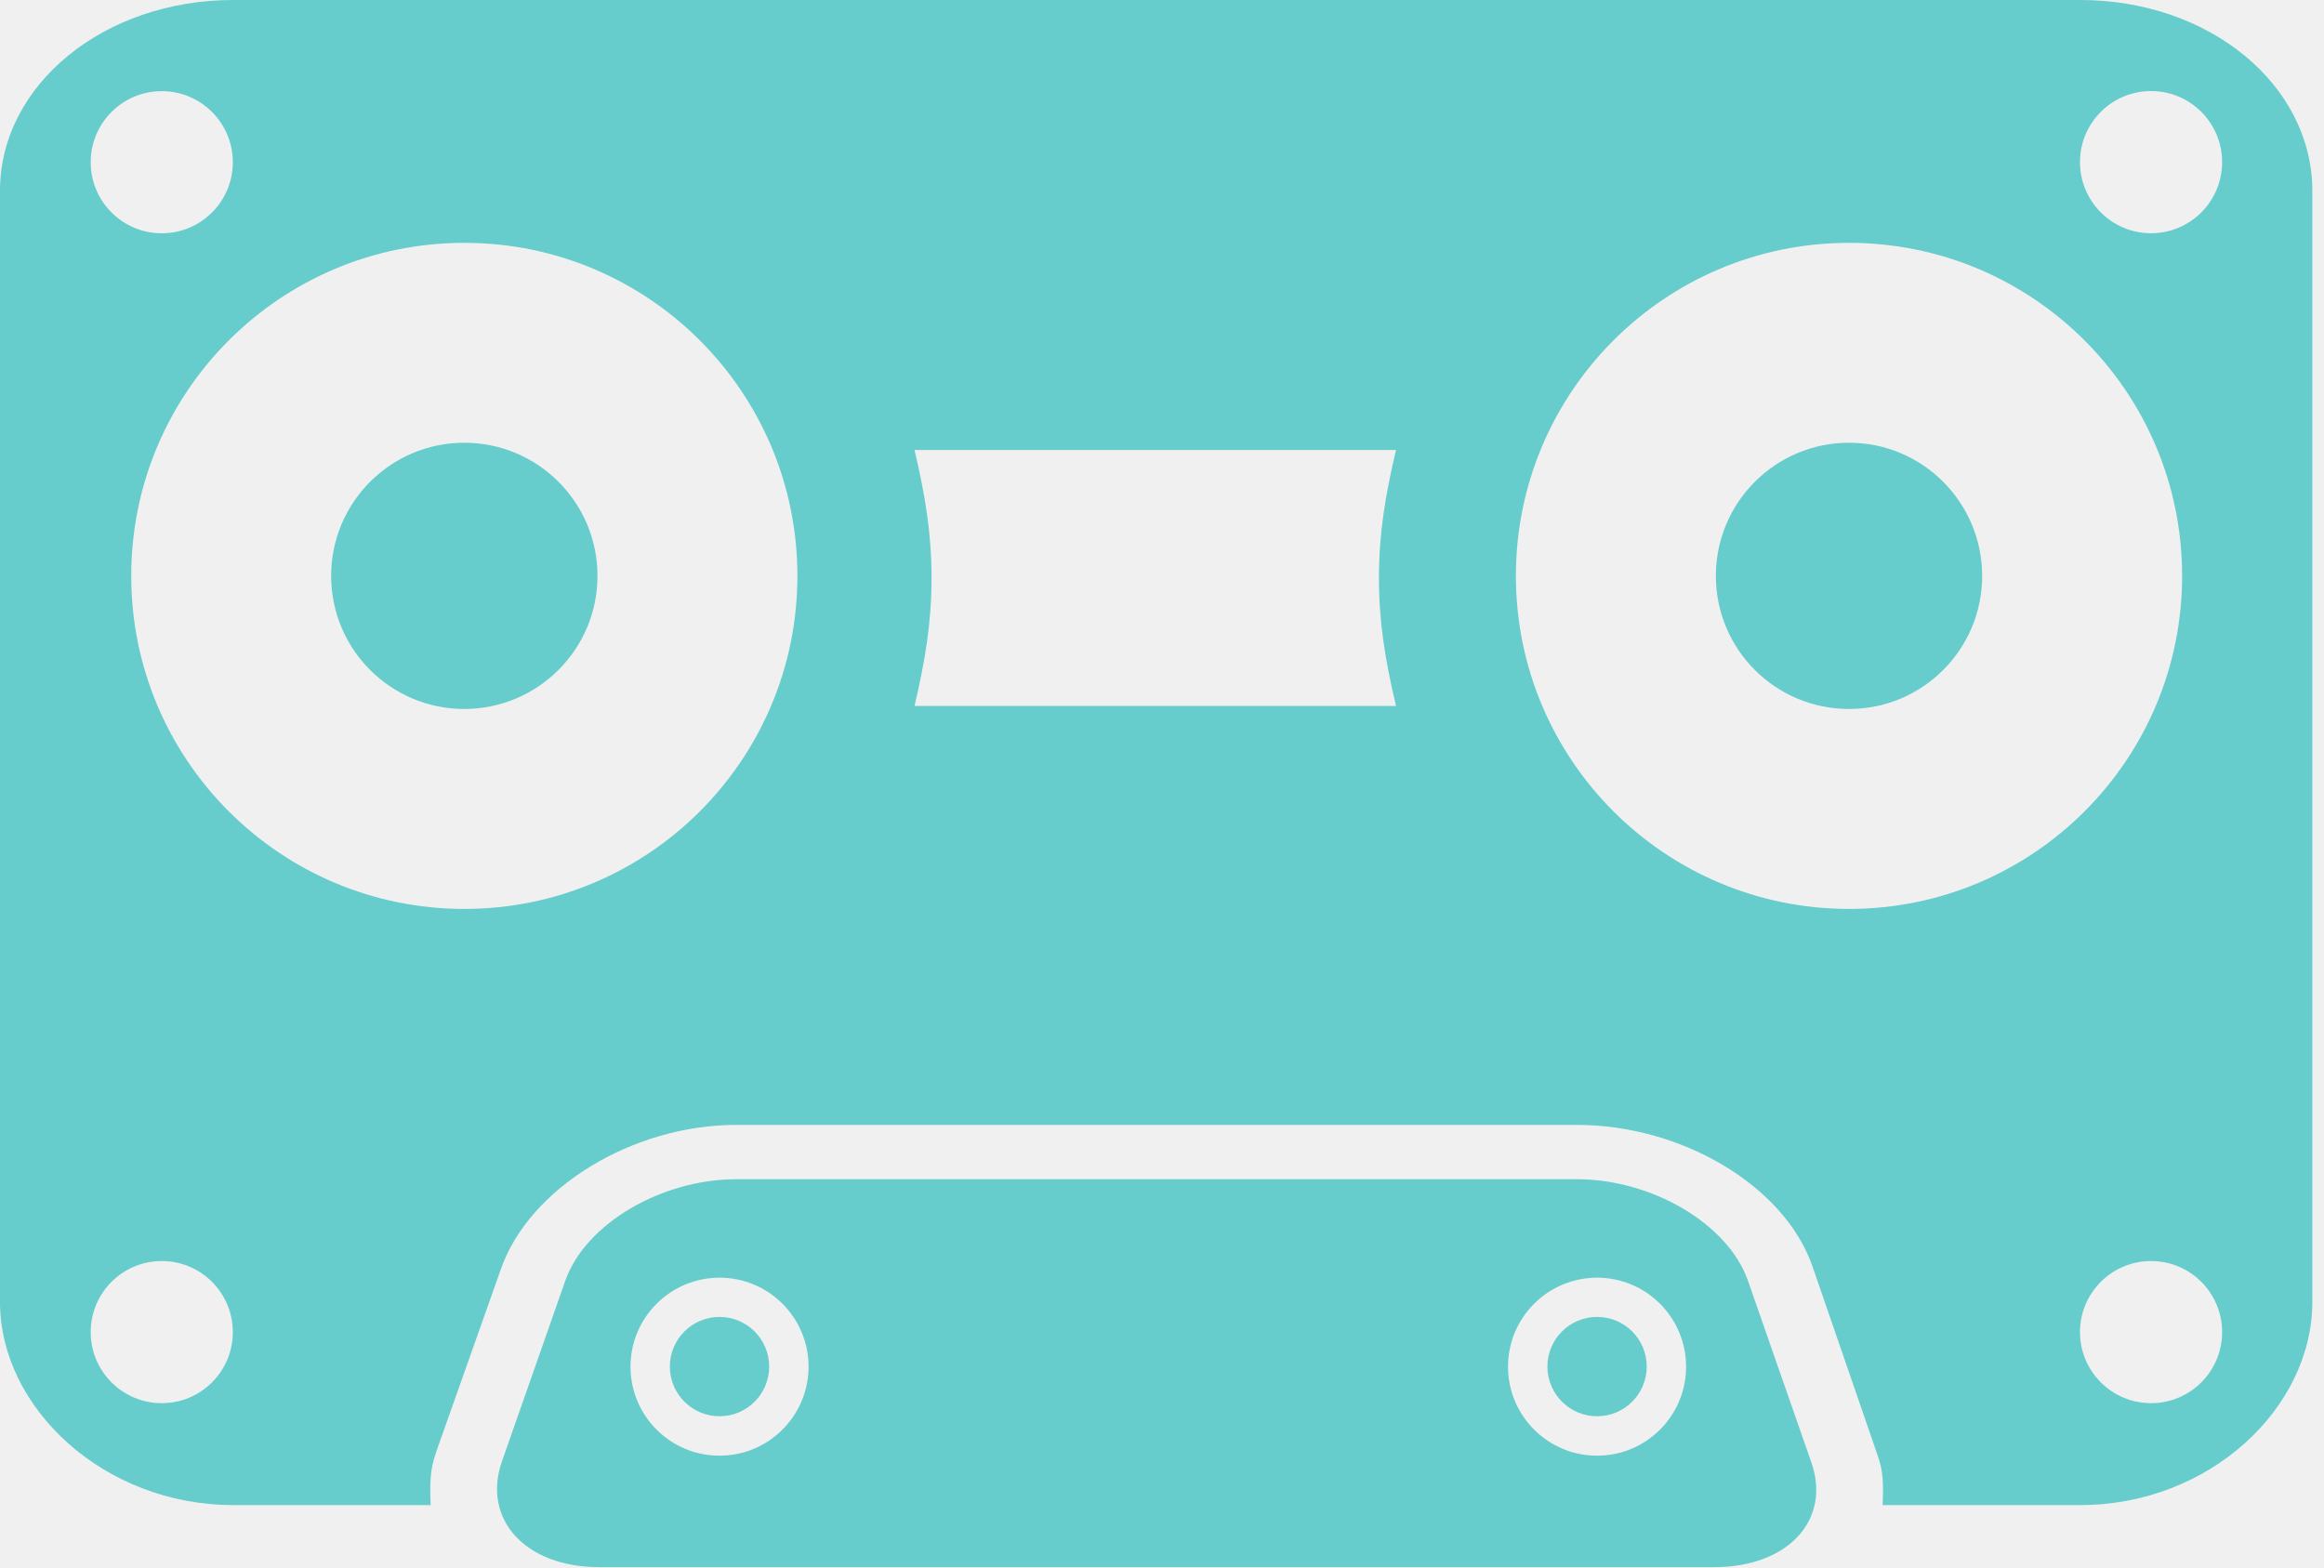
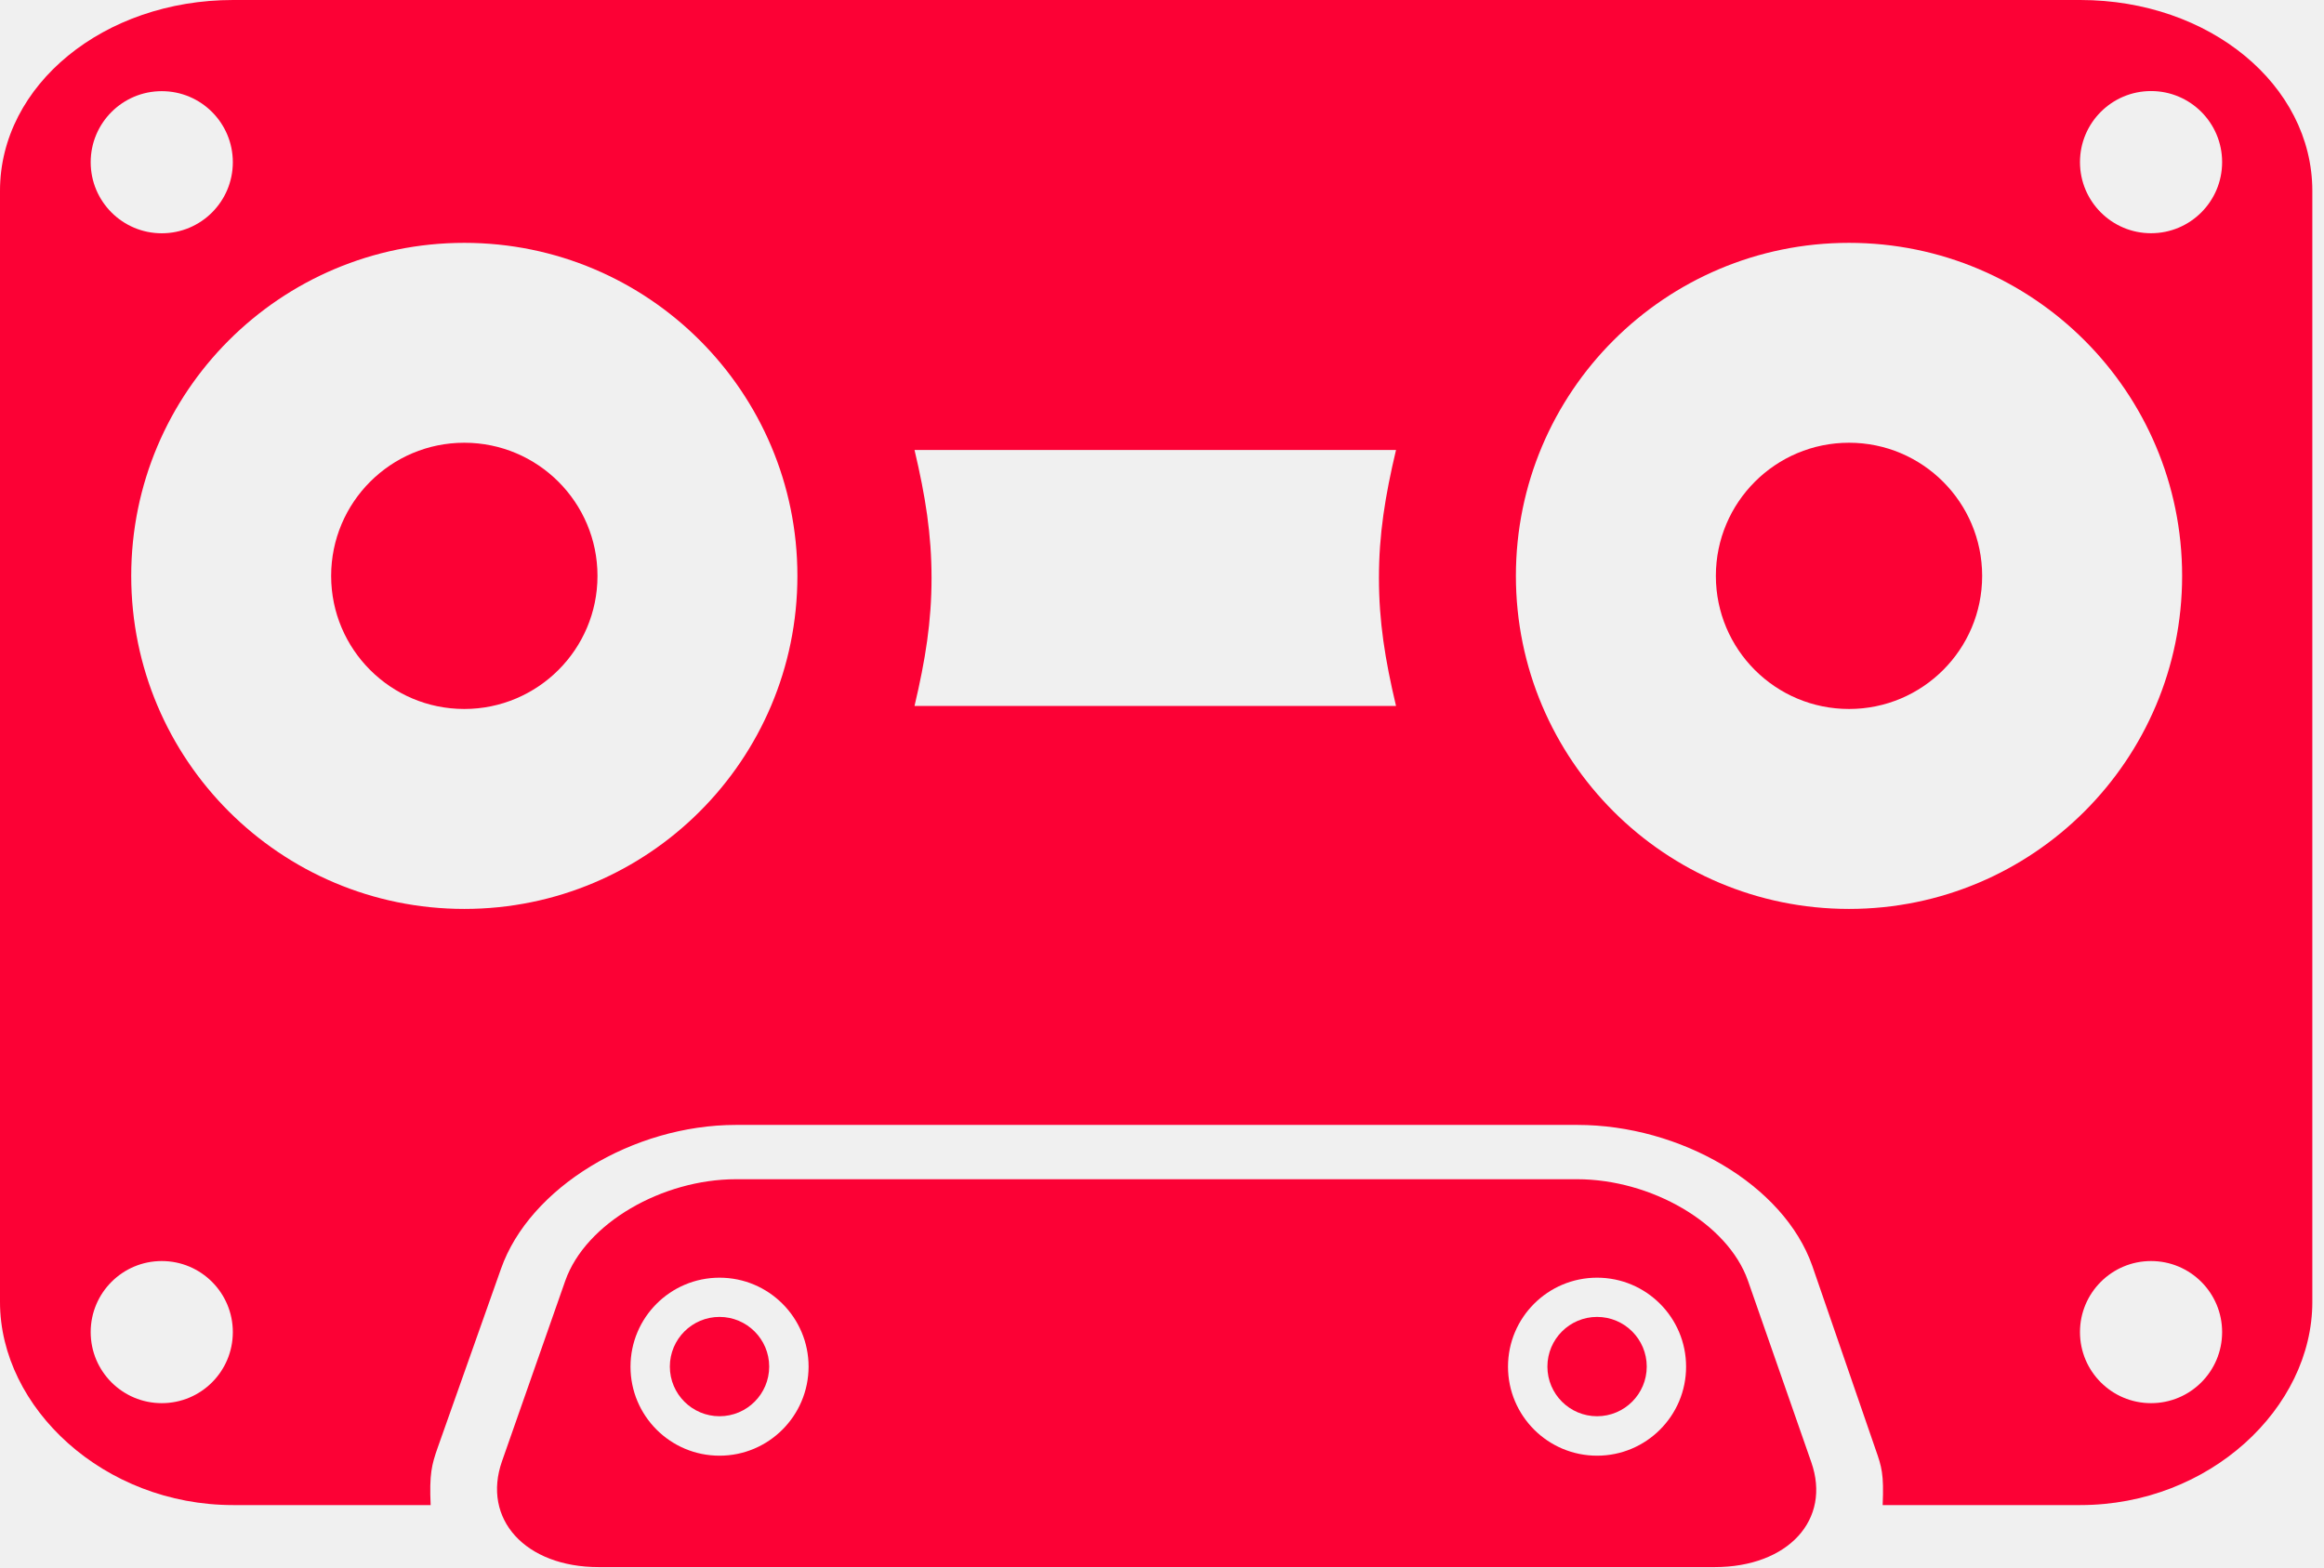
<svg xmlns="http://www.w3.org/2000/svg" width="43" height="29" viewBox="0 0 43 29" fill="none">
  <g clip-path="url(#clip0)">
-     <path d="M32.342 23.701C31.966 22.631 30.543 21.822 29.182 21.822H13.618C12.258 21.822 10.836 22.632 10.459 23.701L9.289 27.039C8.912 28.11 9.718 29 11.079 29H31.723C33.084 29 33.89 28.123 33.512 27.054L32.342 23.701ZM13.313 26.938C12.402 26.938 11.666 26.2 11.666 25.291C11.666 24.381 12.404 23.644 13.313 23.644C14.223 23.644 14.961 24.382 14.961 25.291C14.959 26.2 14.223 26.938 13.313 26.938ZM29.55 26.938C28.64 26.938 27.902 26.2 27.902 25.291C27.902 24.381 28.64 23.644 29.55 23.644C30.46 23.644 31.197 24.382 31.197 25.291C31.198 26.2 30.46 26.938 29.55 26.938Z" fill="#66CCCC" />
-     <path d="M13.313 24.37C12.805 24.37 12.394 24.782 12.394 25.289C12.394 25.797 12.806 26.208 13.313 26.208C13.821 26.208 14.232 25.796 14.232 25.289C14.232 24.782 13.819 24.37 13.313 24.37Z" fill="#66CCCC" />
-     <path d="M29.55 24.37C29.042 24.37 28.631 24.782 28.631 25.289C28.631 25.797 29.043 26.208 29.55 26.208C30.057 26.208 30.469 25.796 30.469 25.289C30.469 24.782 30.058 24.37 29.55 24.37Z" fill="#66CCCC" />
-     <path d="M34.212 8.193C32.852 8.193 31.748 9.296 31.748 10.657C31.748 12.017 32.85 13.12 34.212 13.12C35.572 13.12 36.675 12.018 36.675 10.657C36.674 9.296 35.571 8.193 34.212 8.193Z" fill="#66CCCC" />
-     <path d="M38.49 0H4.313C1.921 0 0 1.572 0 3.53V24.094C0 26.053 1.921 27.852 4.313 27.852H7.968C7.943 27.277 7.986 27.108 8.1 26.785L9.27 23.479C9.798 21.977 11.709 20.817 13.618 20.817H29.184C31.093 20.817 33.004 21.924 33.532 23.425L34.702 26.819C34.816 27.142 34.859 27.277 34.834 27.852H38.491C40.883 27.852 42.784 26.053 42.784 24.094V3.53C42.782 1.572 40.881 0 38.49 0ZM2.993 1.687C3.72 1.687 4.308 2.276 4.308 3.002C4.308 3.728 3.72 4.317 2.993 4.317C2.267 4.317 1.678 3.728 1.678 3.002C1.678 2.276 2.267 1.687 2.993 1.687ZM2.993 25.966C2.267 25.966 1.678 25.378 1.678 24.651C1.678 23.925 2.267 23.336 2.993 23.336C3.72 23.336 4.308 23.925 4.308 24.651C4.308 25.378 3.72 25.966 2.993 25.966ZM8.591 16.82C5.187 16.82 2.428 14.061 2.428 10.657C2.428 7.253 5.187 4.494 8.591 4.494C11.995 4.494 14.754 7.253 14.754 10.657C14.754 14.061 11.995 16.82 8.591 16.82ZM25.83 13.064H16.921C17.124 12.203 17.236 11.499 17.236 10.695C17.236 9.892 17.124 9.188 16.921 8.327H25.83C25.626 9.188 25.514 9.892 25.514 10.695C25.514 11.499 25.626 12.203 25.83 13.064ZM34.211 16.82C30.808 16.82 28.048 14.061 28.048 10.657C28.048 7.253 30.808 4.494 34.211 4.494C37.615 4.494 40.375 7.253 40.375 10.657C40.375 14.061 37.615 16.82 34.211 16.82ZM39.8 25.966C39.074 25.966 38.485 25.378 38.485 24.651C38.485 23.925 39.074 23.336 39.8 23.336C40.527 23.336 41.115 23.925 41.115 24.651C41.115 25.378 40.527 25.966 39.8 25.966ZM39.8 4.316C39.074 4.316 38.485 3.727 38.485 3C38.485 2.274 39.074 1.685 39.8 1.685C40.527 1.685 41.115 2.274 41.115 3C41.115 3.727 40.527 4.316 39.8 4.316Z" fill="#66CCCC" />
-     <path d="M8.591 8.193C7.23 8.193 6.127 9.296 6.127 10.657C6.127 12.017 7.23 13.12 8.591 13.12C9.95 13.119 11.055 12.017 11.055 10.657C11.055 9.296 9.95 8.193 8.591 8.193Z" fill="#66CCCC" />
+     <path d="M32.342 23.701C31.966 22.631 30.543 21.822 29.182 21.822H13.618C12.258 21.822 10.836 22.632 10.459 23.701L9.289 27.039C8.912 28.11 9.718 29 11.079 29H31.723C33.084 29 33.89 28.123 33.512 27.054L32.342 23.701ZM13.313 26.938C12.402 26.938 11.666 26.2 11.666 25.291C11.666 24.381 12.404 23.644 13.313 23.644C14.223 23.644 14.961 24.382 14.961 25.291C14.959 26.2 14.223 26.938 13.313 26.938ZM29.55 26.938C28.64 26.938 27.902 26.2 27.902 25.291C27.902 24.381 28.64 23.644 29.55 23.644C30.46 23.644 31.197 24.382 31.197 25.291C31.198 26.2 30.46 26.938 29.55 26.938Z" fill="#FC0135" />
+     <path d="M13.313 24.37C12.805 24.37 12.394 24.782 12.394 25.289C12.394 25.797 12.806 26.208 13.313 26.208C13.821 26.208 14.232 25.796 14.232 25.289C14.232 24.782 13.819 24.37 13.313 24.37Z" fill="#FC0135" />
+     <path d="M29.55 24.37C29.042 24.37 28.631 24.782 28.631 25.289C28.631 25.797 29.043 26.208 29.55 26.208C30.057 26.208 30.469 25.796 30.469 25.289C30.469 24.782 30.058 24.37 29.55 24.37Z" fill="#FC0135" />
+     <path d="M34.212 8.193C32.852 8.193 31.748 9.296 31.748 10.657C31.748 12.017 32.85 13.12 34.212 13.12C35.572 13.12 36.675 12.018 36.675 10.657C36.674 9.296 35.571 8.193 34.212 8.193Z" fill="#FC0135" />
+     <path d="M38.49 0H4.313C1.921 0 0 1.572 0 3.53V24.094C0 26.053 1.921 27.852 4.313 27.852H7.968C7.943 27.277 7.986 27.108 8.1 26.785L9.27 23.479C9.798 21.977 11.709 20.817 13.618 20.817H29.184C31.093 20.817 33.004 21.924 33.532 23.425L34.702 26.819C34.816 27.142 34.859 27.277 34.834 27.852H38.491C40.883 27.852 42.784 26.053 42.784 24.094V3.53C42.782 1.572 40.881 0 38.49 0ZM2.993 1.687C3.72 1.687 4.308 2.276 4.308 3.002C4.308 3.728 3.72 4.317 2.993 4.317C2.267 4.317 1.678 3.728 1.678 3.002C1.678 2.276 2.267 1.687 2.993 1.687ZM2.993 25.966C2.267 25.966 1.678 25.378 1.678 24.651C1.678 23.925 2.267 23.336 2.993 23.336C3.72 23.336 4.308 23.925 4.308 24.651C4.308 25.378 3.72 25.966 2.993 25.966ZM8.591 16.82C5.187 16.82 2.428 14.061 2.428 10.657C2.428 7.253 5.187 4.494 8.591 4.494C11.995 4.494 14.754 7.253 14.754 10.657C14.754 14.061 11.995 16.82 8.591 16.82ZM25.83 13.064H16.921C17.124 12.203 17.236 11.499 17.236 10.695C17.236 9.892 17.124 9.188 16.921 8.327H25.83C25.626 9.188 25.514 9.892 25.514 10.695C25.514 11.499 25.626 12.203 25.83 13.064ZM34.211 16.82C30.808 16.82 28.048 14.061 28.048 10.657C28.048 7.253 30.808 4.494 34.211 4.494C37.615 4.494 40.375 7.253 40.375 10.657C40.375 14.061 37.615 16.82 34.211 16.82ZM39.8 25.966C39.074 25.966 38.485 25.378 38.485 24.651C38.485 23.925 39.074 23.336 39.8 23.336C40.527 23.336 41.115 23.925 41.115 24.651C41.115 25.378 40.527 25.966 39.8 25.966ZM39.8 4.316C39.074 4.316 38.485 3.727 38.485 3C38.485 2.274 39.074 1.685 39.8 1.685C40.527 1.685 41.115 2.274 41.115 3C41.115 3.727 40.527 4.316 39.8 4.316Z" fill="#FC0135" />
+     <path d="M8.591 8.193C7.23 8.193 6.127 9.296 6.127 10.657C6.127 12.017 7.23 13.12 8.591 13.12C9.95 13.119 11.055 12.017 11.055 10.657C11.055 9.296 9.95 8.193 8.591 8.193Z" fill="#FC0135" />
  </g>
  <defs>
    <clipPath id="clip0">
      <rect width="42.782" height="29" fill="white" />
    </clipPath>
  </defs>
</svg>
